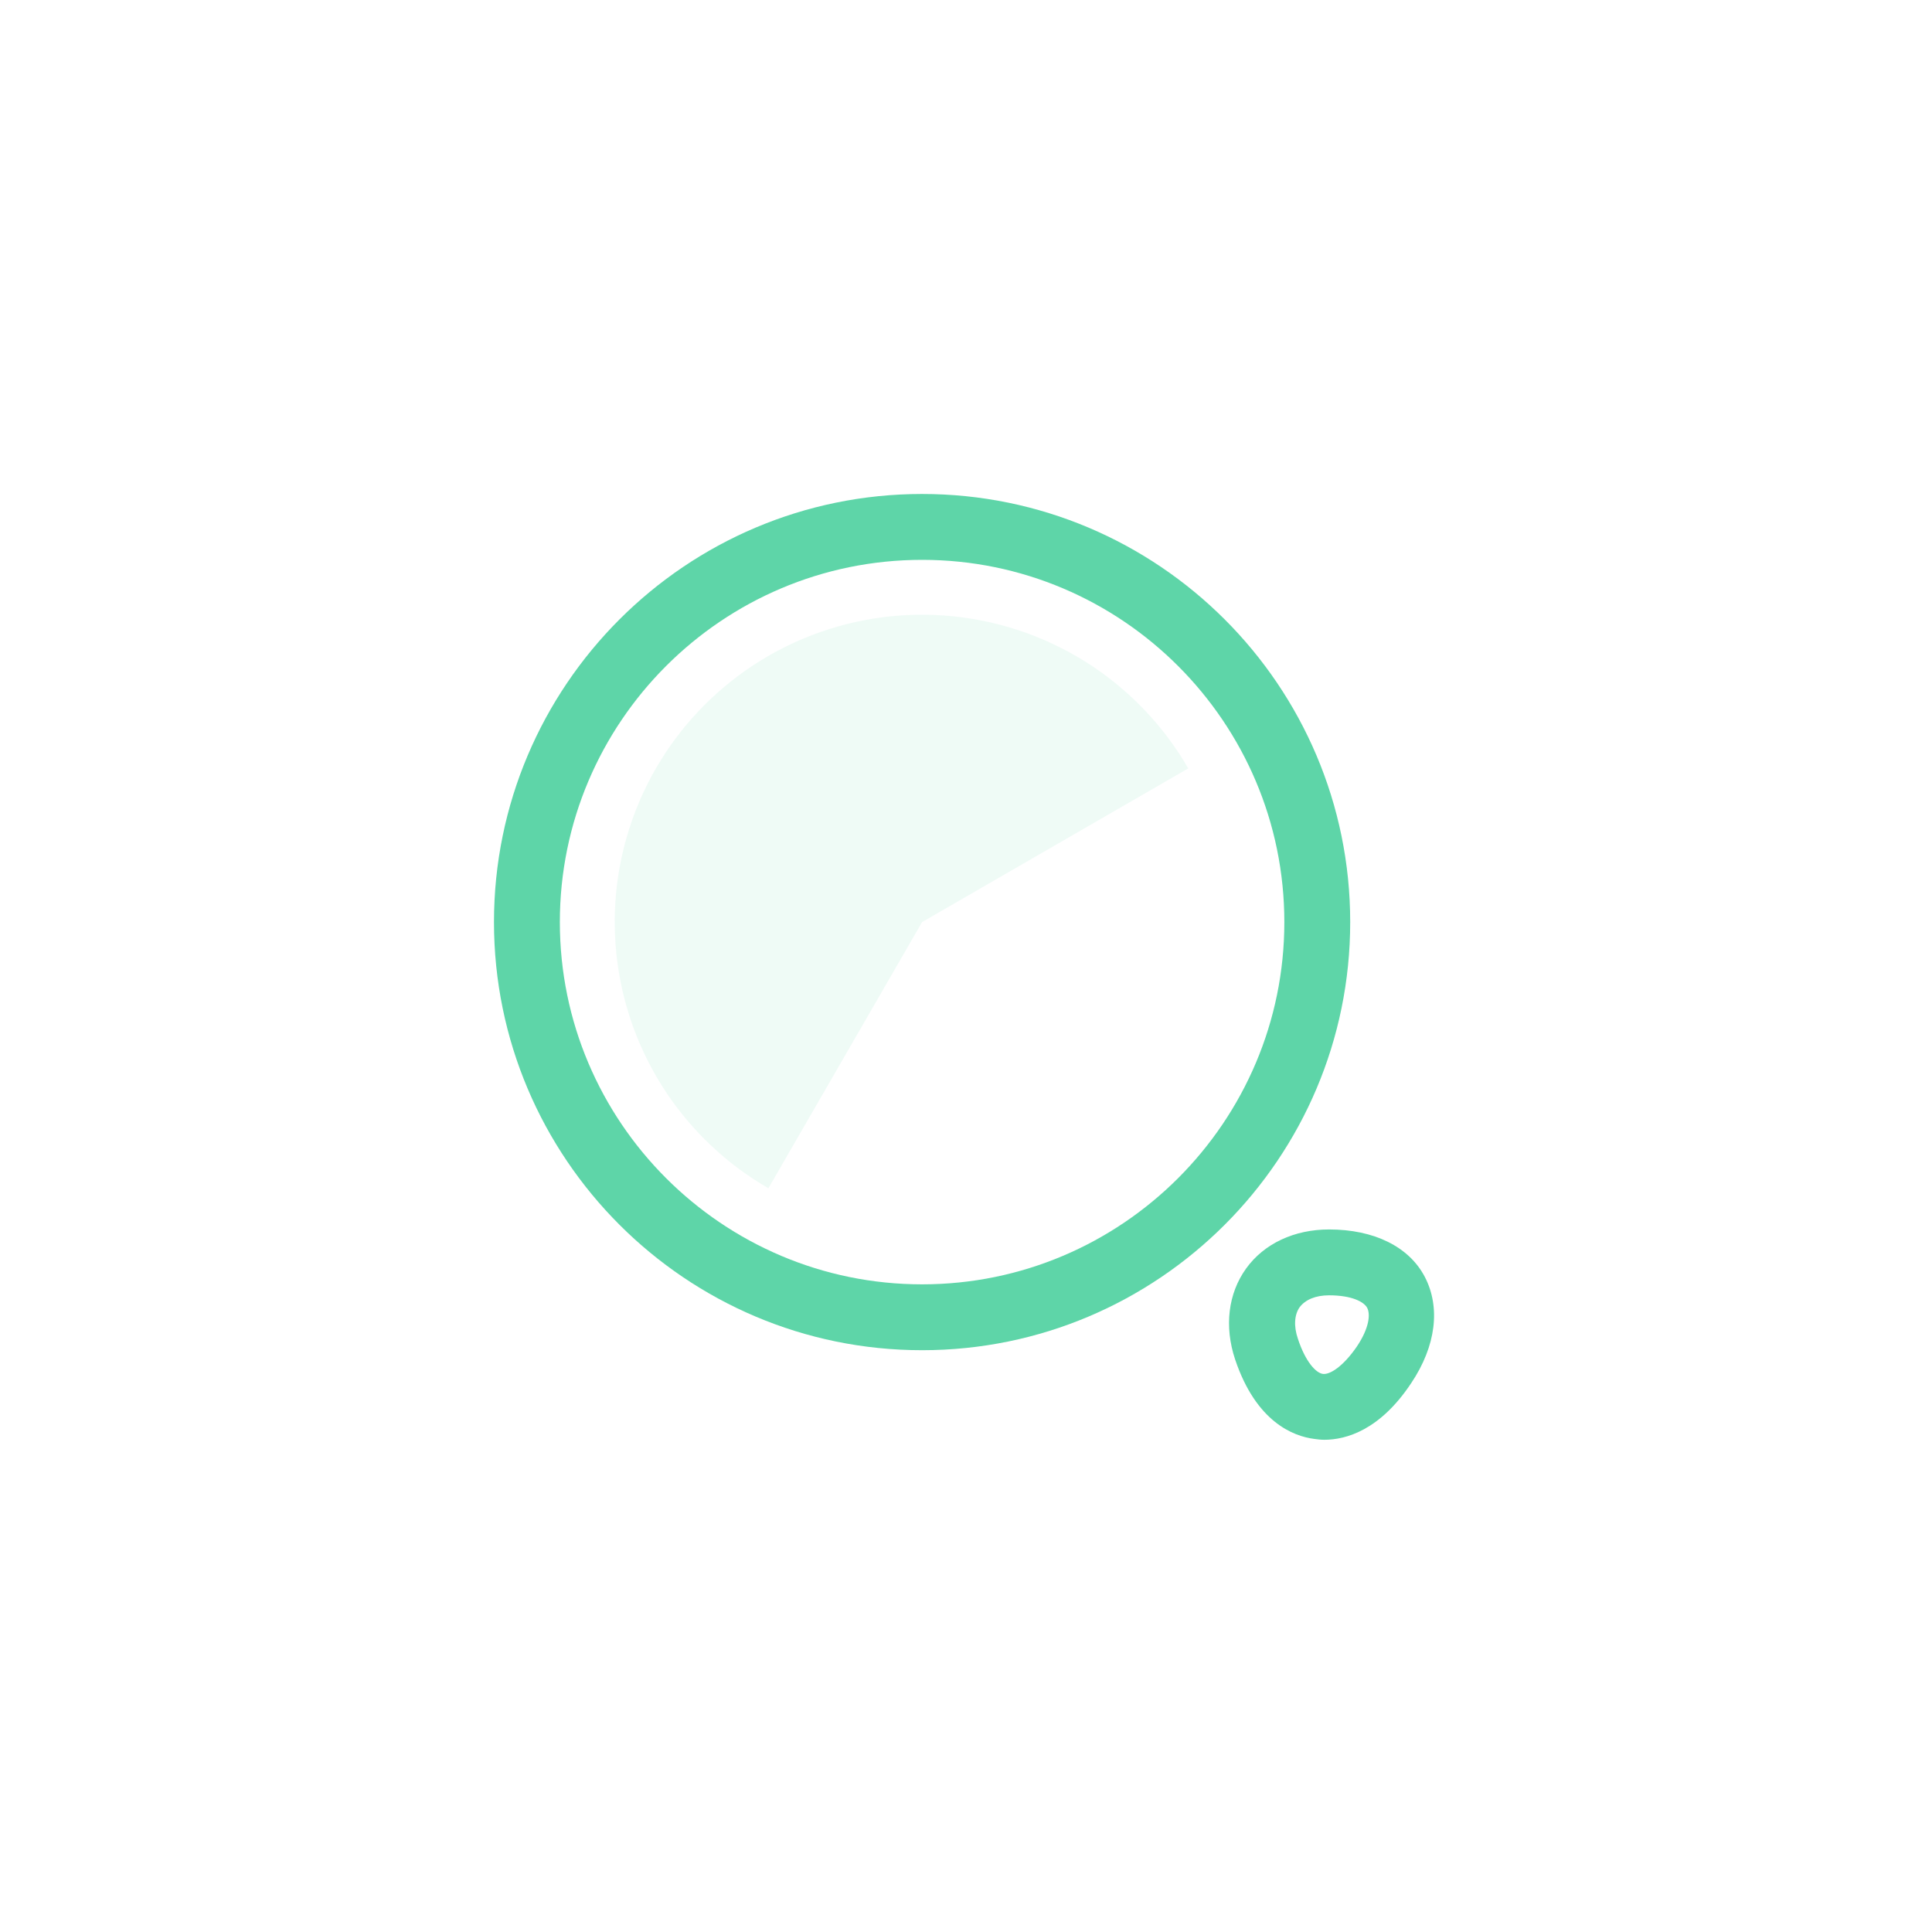
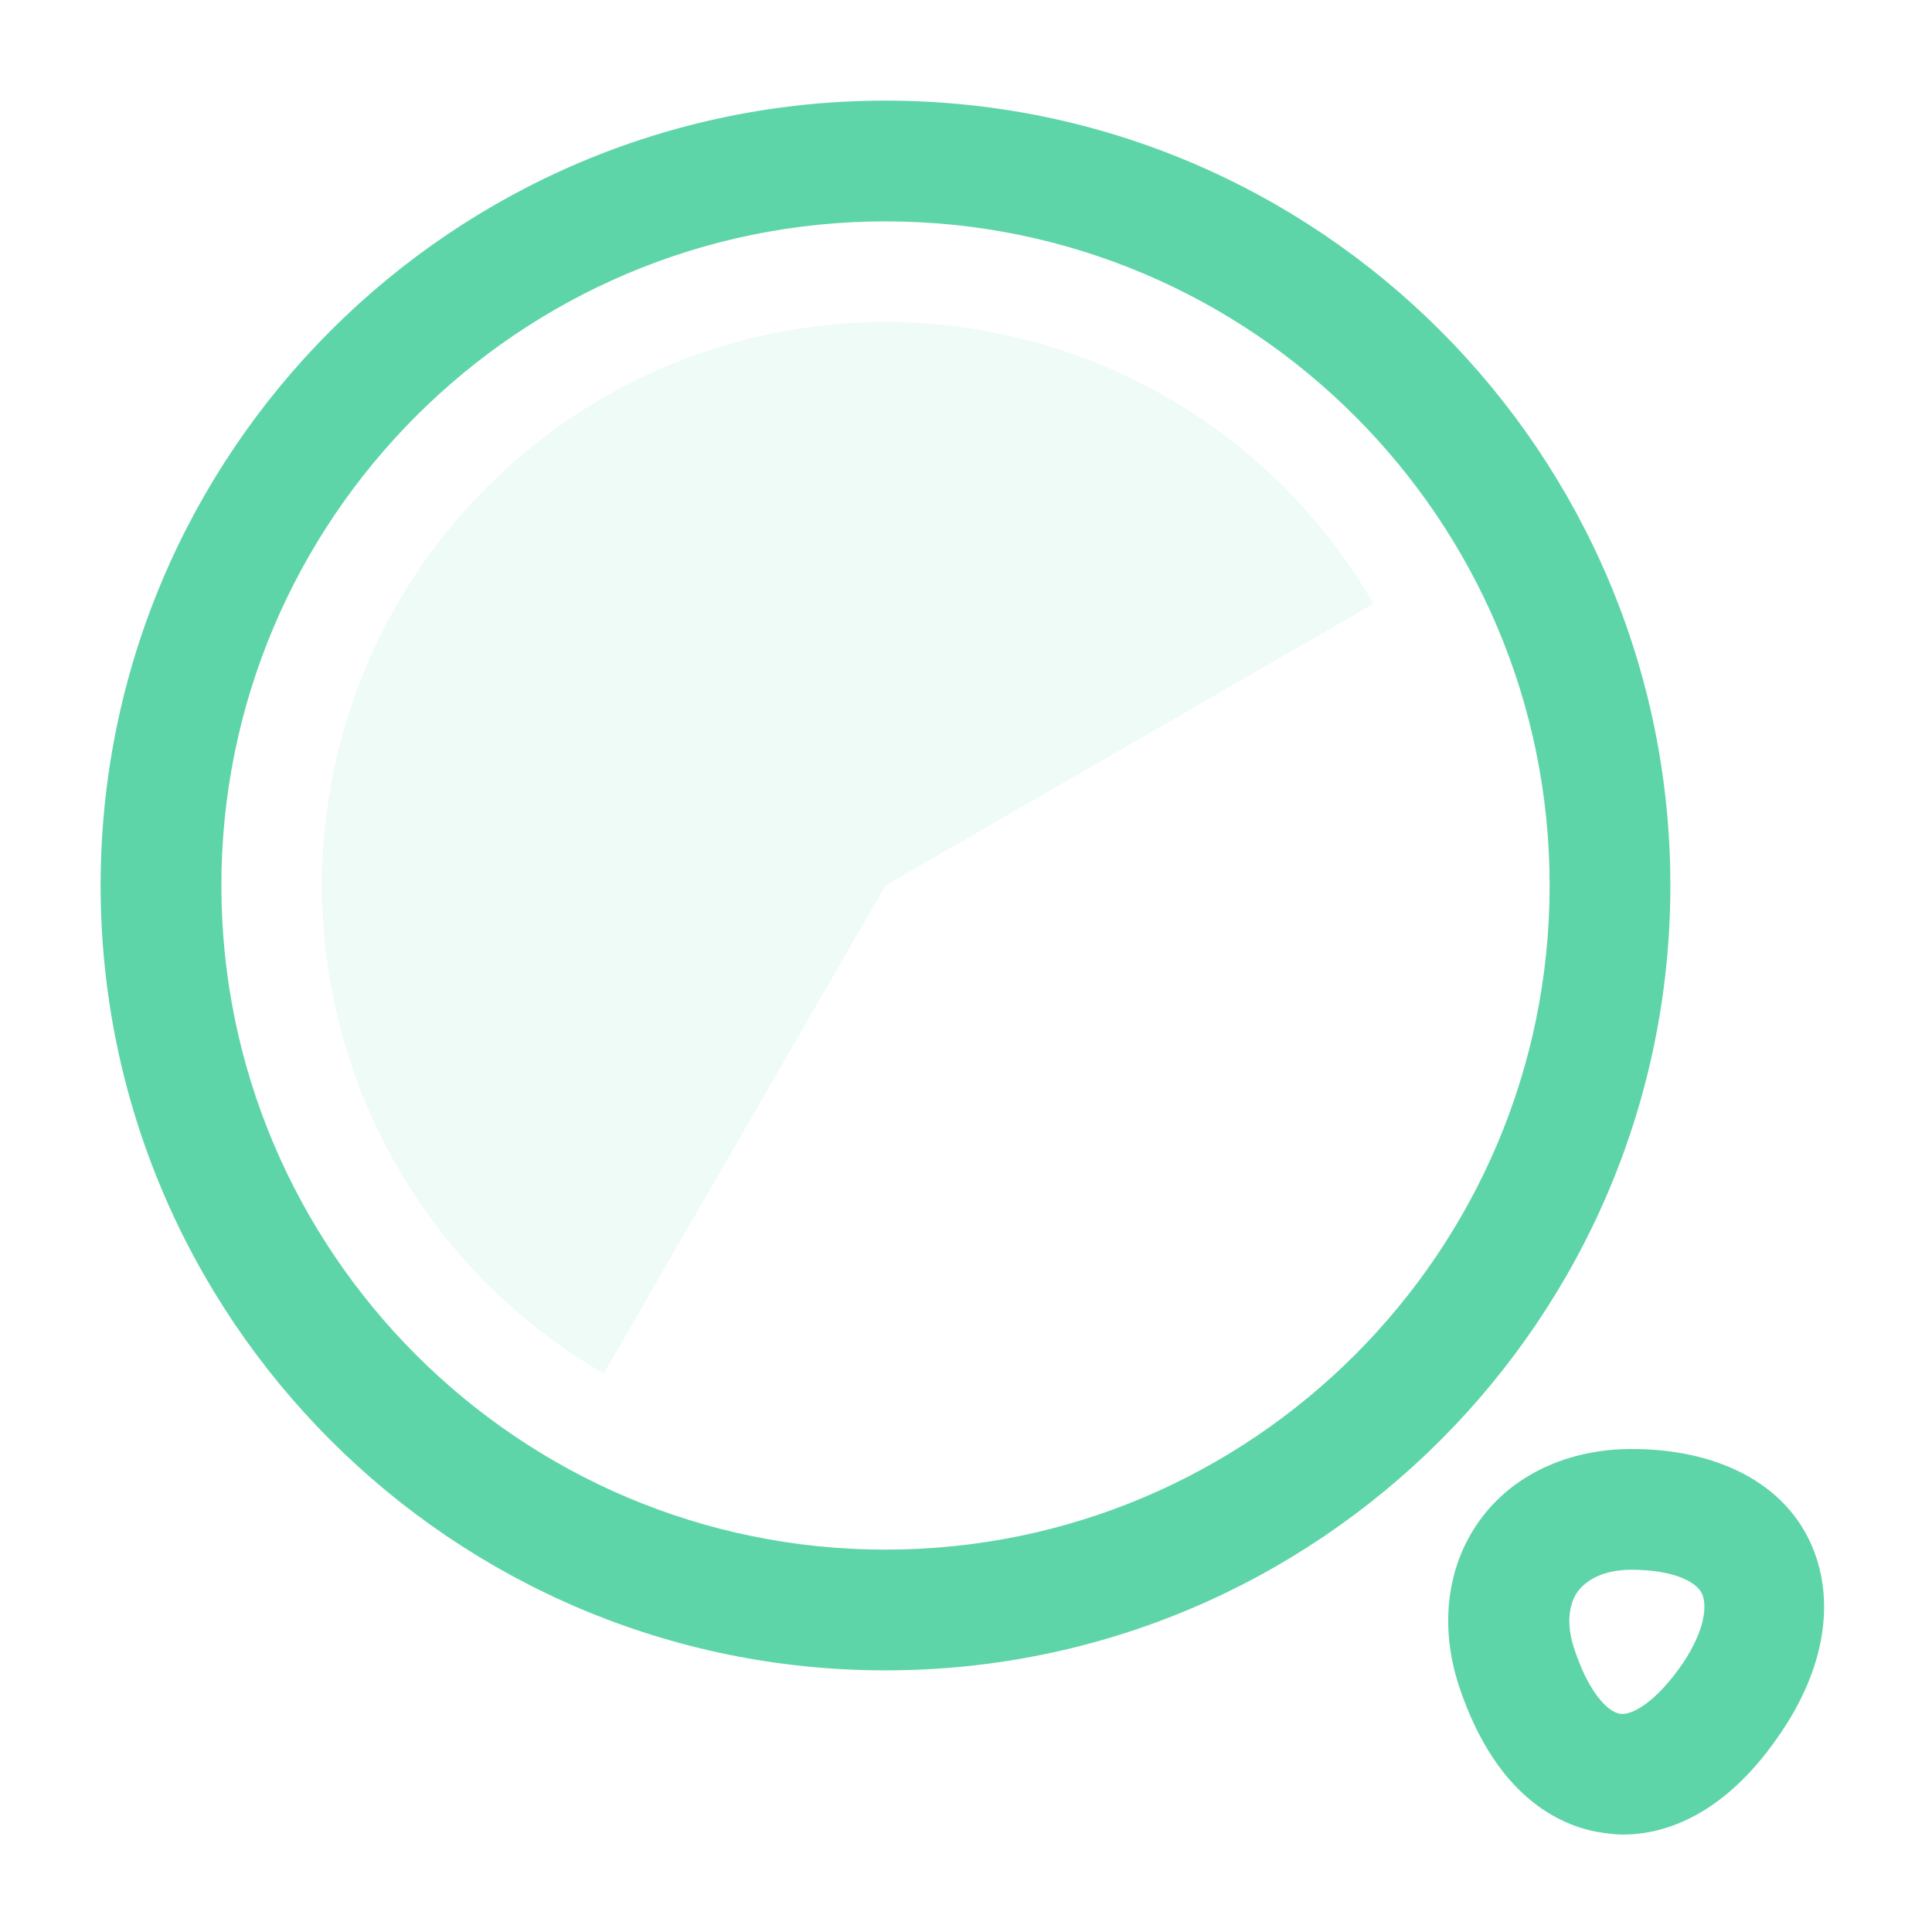
- <svg xmlns="http://www.w3.org/2000/svg" width="44" height="44" viewBox="0 0 44 44" fill="none">
-   <path d="M21 30.75C15.62 30.75 11.25 26.38 11.25 21C11.25 15.62 15.62 11.25 21 11.25C26.38 11.25 30.75 15.62 30.75 21C30.75 26.38 26.38 30.75 21 30.75ZM21 12.75C16.45 12.75 12.75 16.45 12.75 21C12.75 25.55 16.45 29.25 21 29.25C25.55 29.25 29.25 25.55 29.25 21C29.25 16.45 25.55 12.75 21 12.75Z" fill="#5ED5A8" />
-   <path d="M30.159 32.79C30.079 32.79 29.999 32.78 29.929 32.77C29.459 32.71 28.609 32.39 28.129 30.96C27.879 30.21 27.969 29.46 28.379 28.89C28.789 28.32 29.479 28 30.269 28C31.289 28 32.089 28.39 32.449 29.08C32.809 29.77 32.709 30.65 32.139 31.5C31.429 32.57 30.659 32.79 30.159 32.79ZM29.559 30.49C29.729 31.01 29.969 31.27 30.129 31.29C30.289 31.31 30.589 31.12 30.899 30.67C31.189 30.24 31.209 29.93 31.139 29.79C31.069 29.65 30.789 29.5 30.269 29.5C29.959 29.5 29.729 29.6 29.599 29.77C29.479 29.94 29.459 30.2 29.559 30.49Z" fill="#5ED5A8" />
-   <path opacity="0.1" d="M27.062 17.5C26.525 16.57 25.781 15.776 24.889 15.179C23.996 14.583 22.978 14.2 21.913 14.06C20.849 13.919 19.766 14.026 18.75 14.371C17.733 14.716 16.809 15.291 16.05 16.05C15.291 16.809 14.716 17.733 14.371 18.75C14.026 19.766 13.919 20.849 14.06 21.913C14.2 22.978 14.583 23.996 15.179 24.889C15.776 25.781 16.57 26.525 17.5 27.062L21 21L27.062 17.5Z" fill="#5ED5A8" />
+ <svg xmlns="http://www.w3.org/2000/svg" width="24" height="24" viewBox="0 0 24 24" fill="none">
+   <path d="M11 20.75C5.62 20.75 1.25 16.38 1.25 11C1.25 5.62 5.62 1.25 11 1.25C16.38 1.25 20.75 5.62 20.75 11C20.75 16.38 16.38 20.75 11 20.75ZM11 2.75C6.45 2.75 2.75 6.45 2.75 11C2.75 15.55 6.45 19.25 11 19.25C15.55 19.25 19.25 15.55 19.25 11C19.25 6.45 15.55 2.75 11 2.75Z" fill="#5ED5A8" />
+   <path d="M20.159 22.79C20.079 22.79 19.999 22.78 19.929 22.77C19.459 22.71 18.609 22.39 18.129 20.96C17.879 20.21 17.969 19.46 18.379 18.89C18.789 18.32 19.479 18 20.269 18C21.289 18 22.089 18.39 22.449 19.08C22.809 19.77 22.709 20.65 22.139 21.5C21.429 22.57 20.659 22.79 20.159 22.79ZM19.559 20.49C19.729 21.01 19.969 21.27 20.129 21.29C20.289 21.31 20.589 21.12 20.899 20.67C21.189 20.24 21.209 19.93 21.139 19.79C21.069 19.65 20.789 19.5 20.269 19.5C19.959 19.5 19.729 19.6 19.599 19.77C19.479 19.94 19.459 20.2 19.559 20.49Z" fill="#5ED5A8" />
+   <path opacity="0.1" d="M17.062 7.5C16.525 6.57 15.781 5.776 14.889 5.179C13.996 4.583 12.978 4.2 11.913 4.06C10.849 3.919 9.766 4.026 8.75 4.371C7.733 4.716 6.809 5.291 6.05 6.05C5.291 6.809 4.716 7.733 4.371 8.75C4.026 9.766 3.919 10.849 4.06 11.913C4.2 12.978 4.583 13.996 5.179 14.889C5.776 15.781 6.57 16.525 7.5 17.062L11 11L17.062 7.5Z" fill="#5ED5A8" />
</svg>
